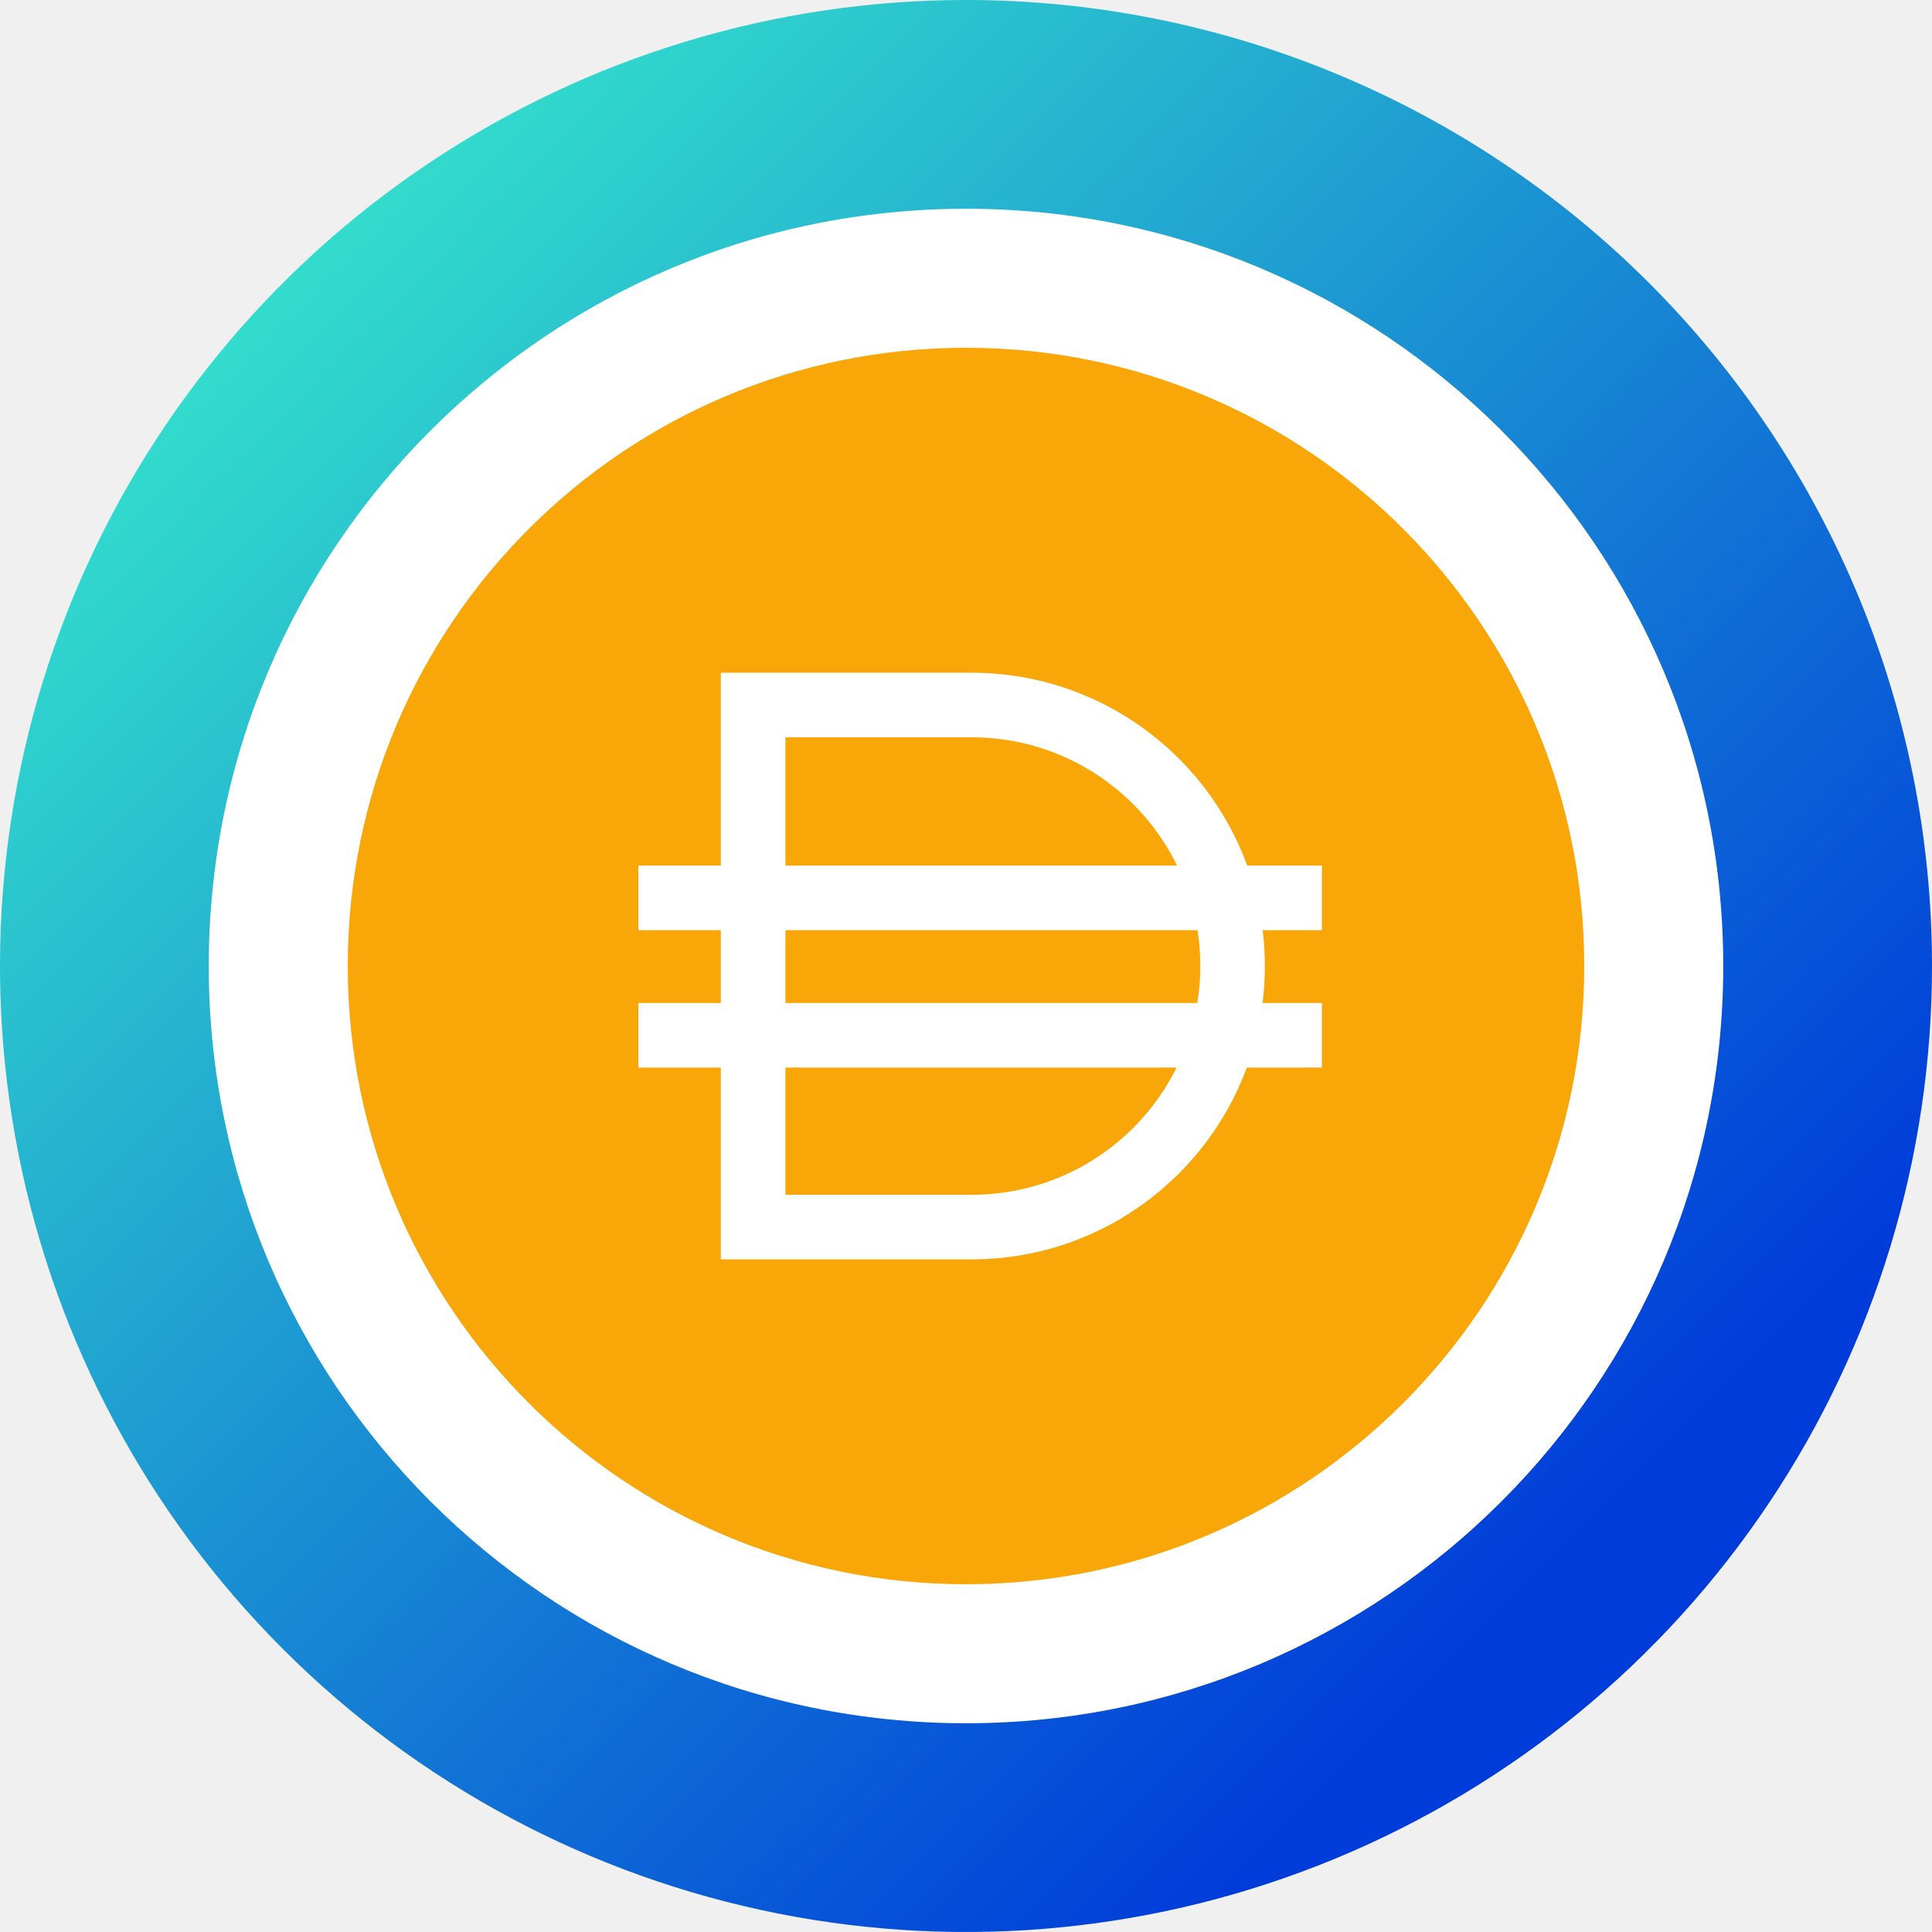
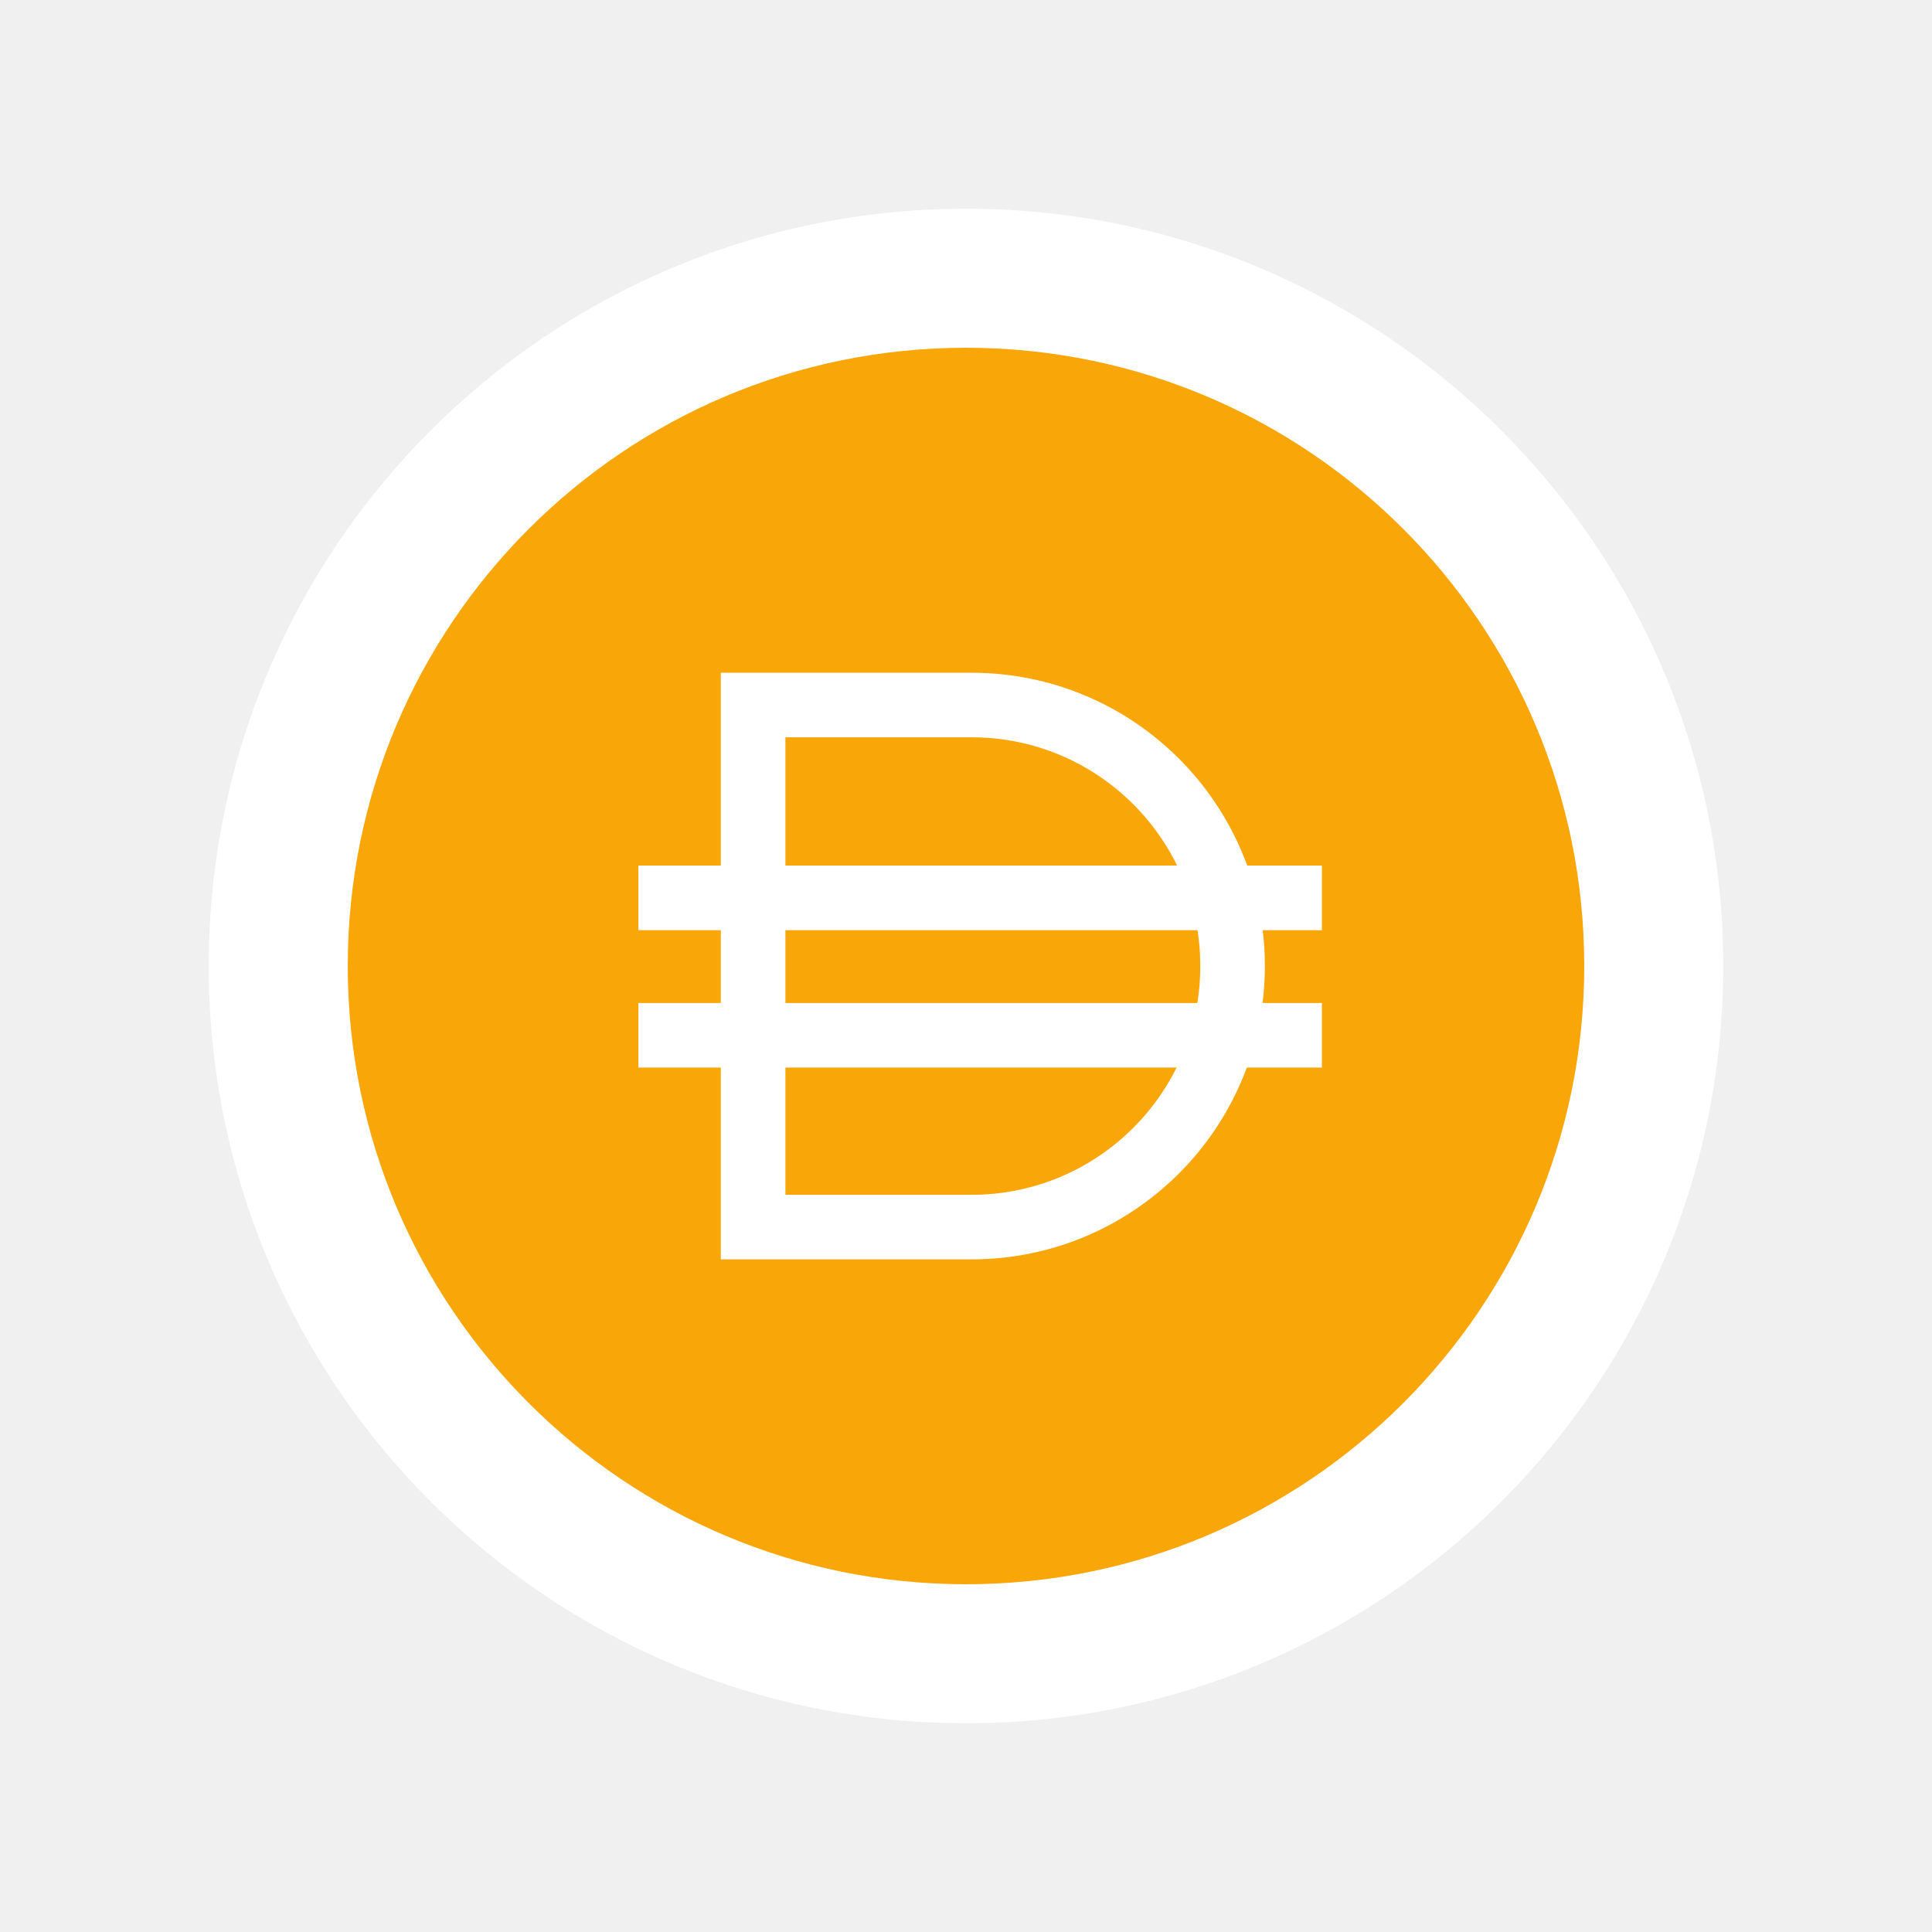
<svg xmlns="http://www.w3.org/2000/svg" viewBox="0 0 100 100" fill="none">
  <g>
-     <path d="M50 19.281C56.076 19.281 62.015 21.083 67.066 24.458C72.118 27.834 76.055 32.631 78.38 38.244C80.705 43.858 81.314 50.034 80.129 55.993C78.943 61.952 76.017 67.425 71.721 71.721C67.425 76.017 61.952 78.943 55.993 80.129C50.034 81.314 43.858 80.705 38.244 78.38C32.631 76.055 27.834 72.118 24.458 67.066C21.083 62.015 19.281 56.076 19.281 50C19.292 41.856 22.531 34.049 28.29 28.29C34.049 22.531 41.856 19.292 50 19.281ZM50 0C40.111 0 30.444 2.932 22.221 8.427C13.999 13.921 7.59 21.73 3.806 30.866C0.022 40.002 -0.969 50.056 0.961 59.755C2.89 69.454 7.652 78.363 14.645 85.355C21.637 92.348 30.546 97.11 40.245 99.039C49.944 100.969 59.998 99.978 69.134 96.194C78.27 92.41 86.079 86.001 91.573 77.778C97.067 69.556 100 59.889 100 50C100 36.739 94.732 24.021 85.355 14.645C75.978 5.268 63.261 0 50 0Z" fill="url(#iDAI)" />
    <path d="M50 89.195C71.647 89.195 89.195 71.647 89.195 50C89.195 28.353 71.647 10.805 50 10.805C28.353 10.805 10.805 28.353 10.805 50C10.805 71.647 28.353 89.195 50 89.195Z" fill="white" />
    <circle cx="50" cy="50" r="32" fill="#F8A608" />
    <path fill-rule="evenodd" clip-rule="evenodd" d="M37.309 34.821H50.287C58.672 34.821 65.469 41.618 65.469 50.003C65.469 58.388 58.672 65.185 50.287 65.185H37.309V34.821ZM40.652 38.163V61.843H50.287C56.826 61.843 62.127 56.542 62.127 50.003C62.127 43.464 56.826 38.163 50.287 38.163H40.652Z" fill="white" />
    <path d="M33.043 48.146H68.421V44.803H33.043V48.146Z" fill="white" />
    <path d="M33.043 55.257H68.421V51.915H33.043V55.257Z" fill="white" />
  </g>
-   <defs>
-     <linearGradient id="iDAI" x1="93.5" y1="93.5" x2="13.5" y2="13.5" gradientUnits="userSpaceOnUse">
-       <stop offset="0.159" stop-color="#003CDA" />
-       <stop offset="1" stop-color="#33DFCC" />
-     </linearGradient>
-     <clipPath id="clip0">
-       <rect fill="white" />
-     </clipPath>
-   </defs>
</svg>
